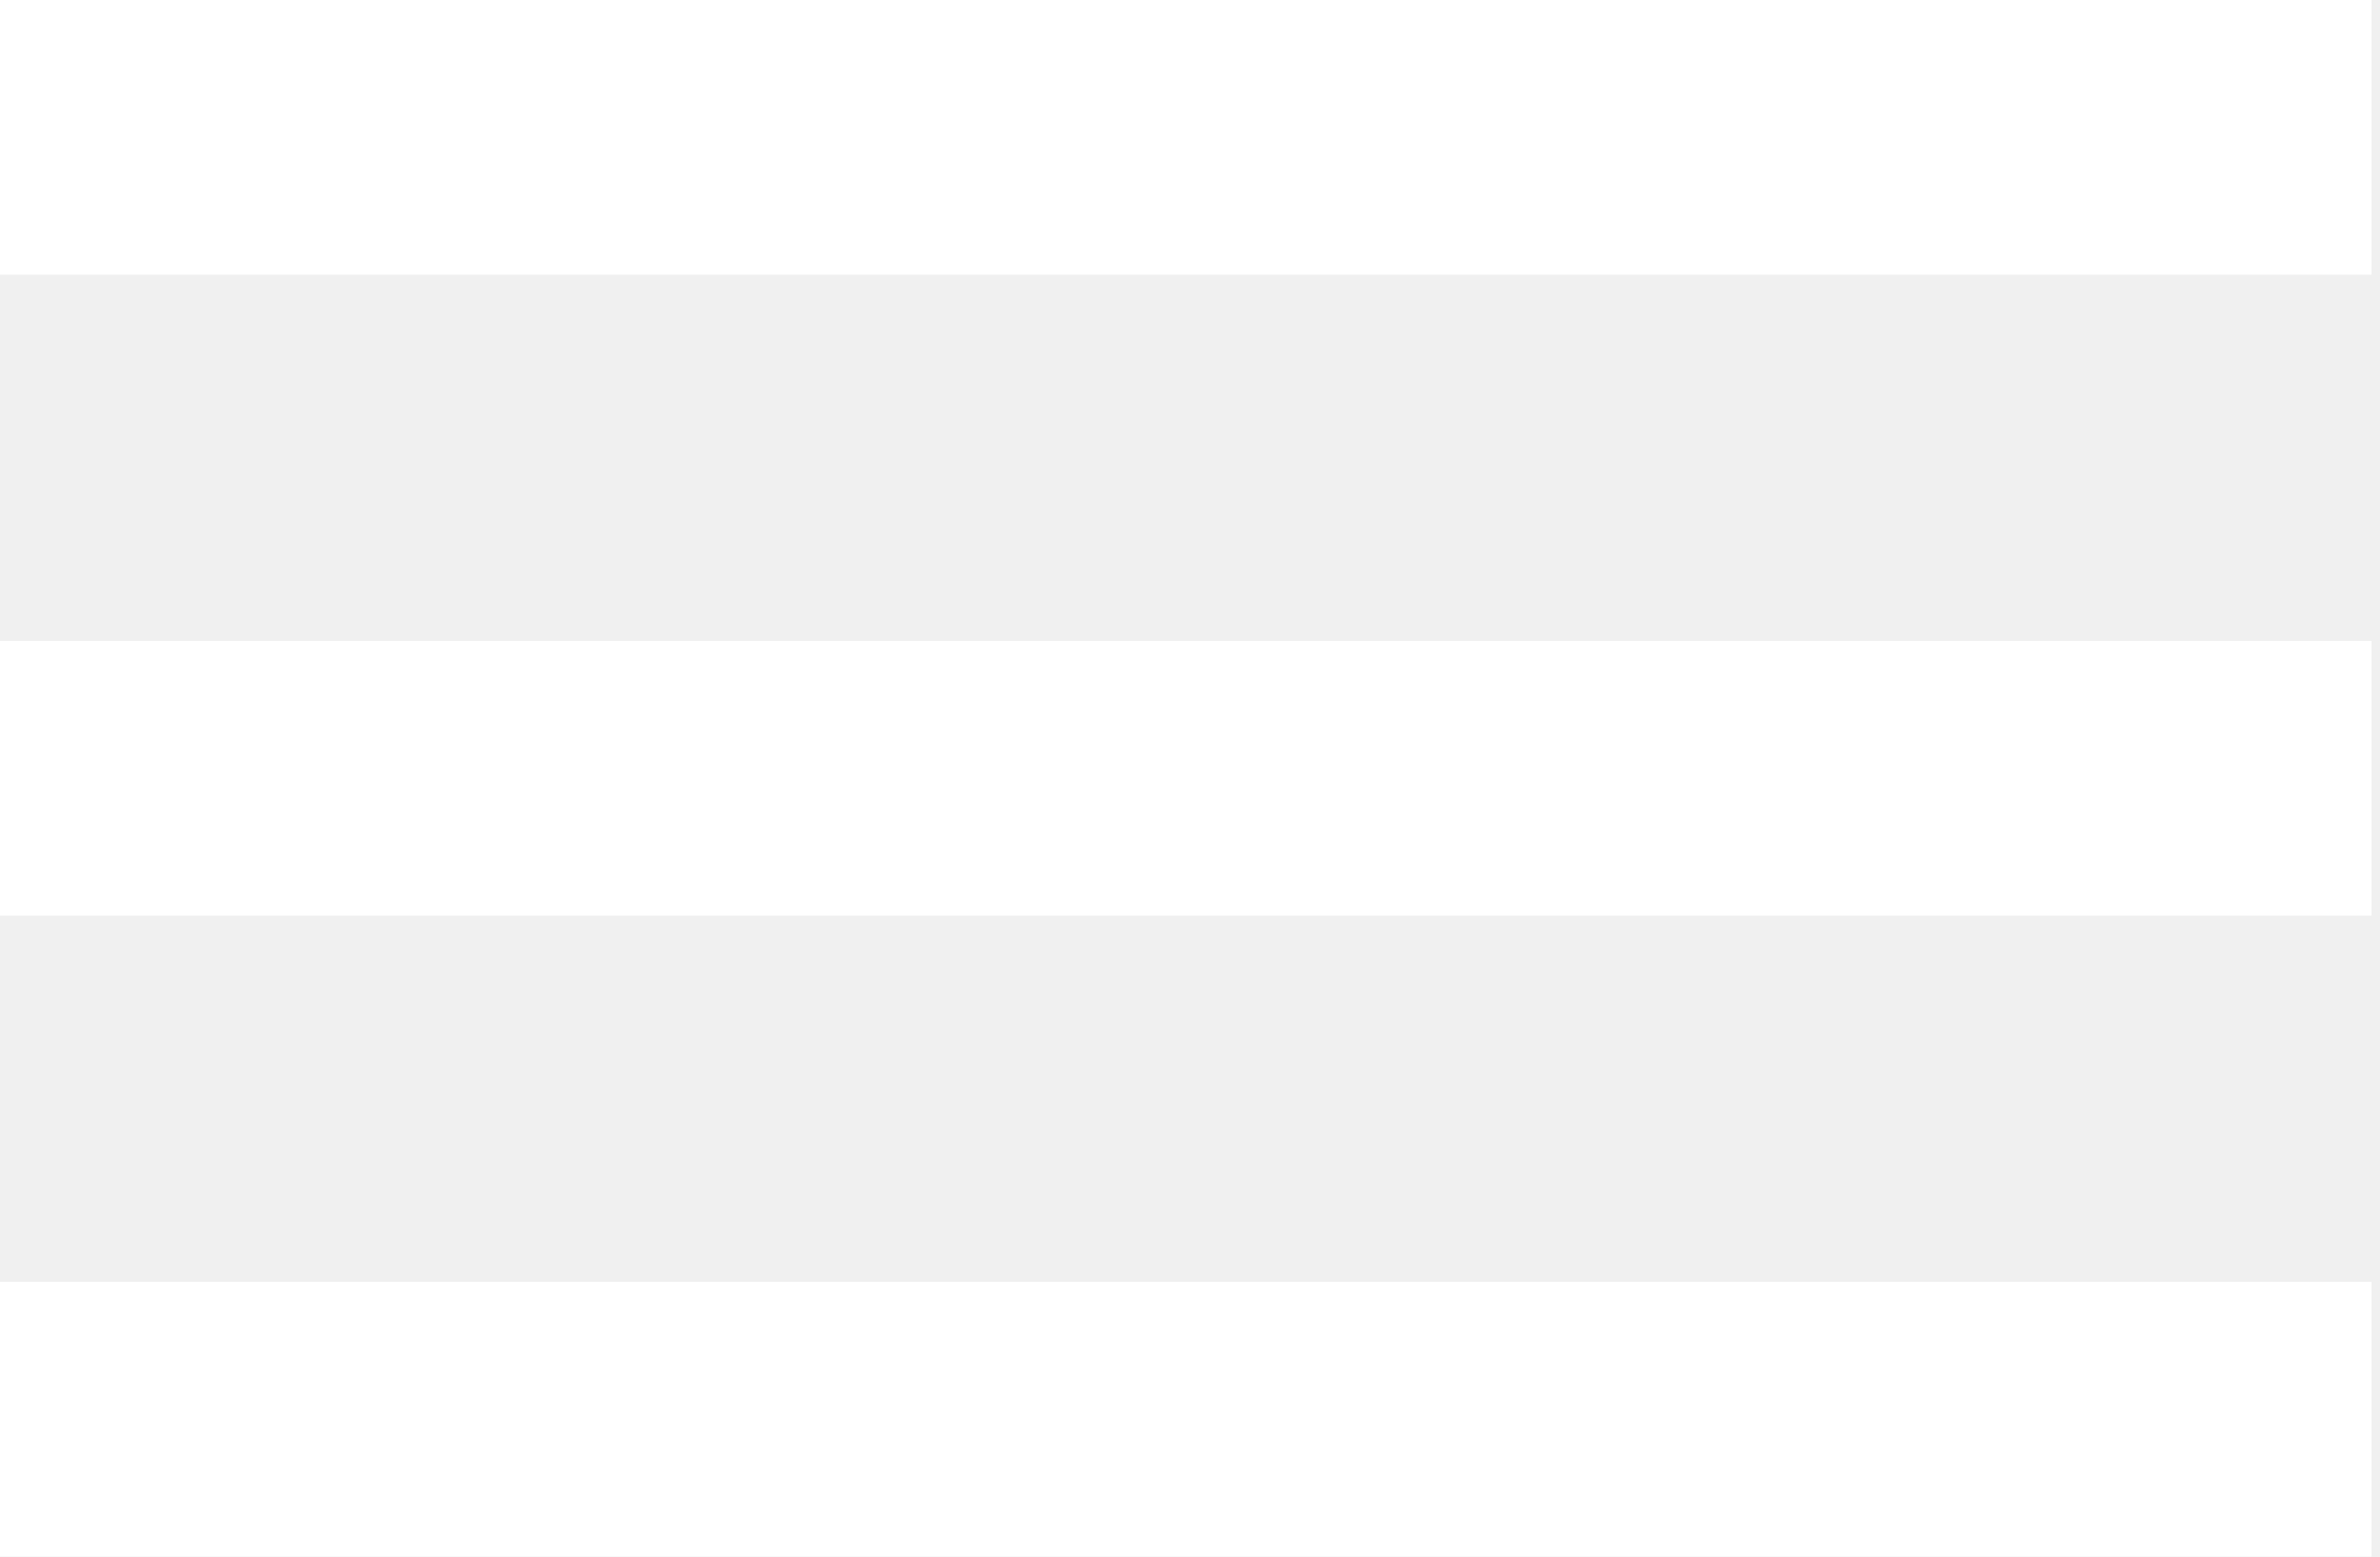
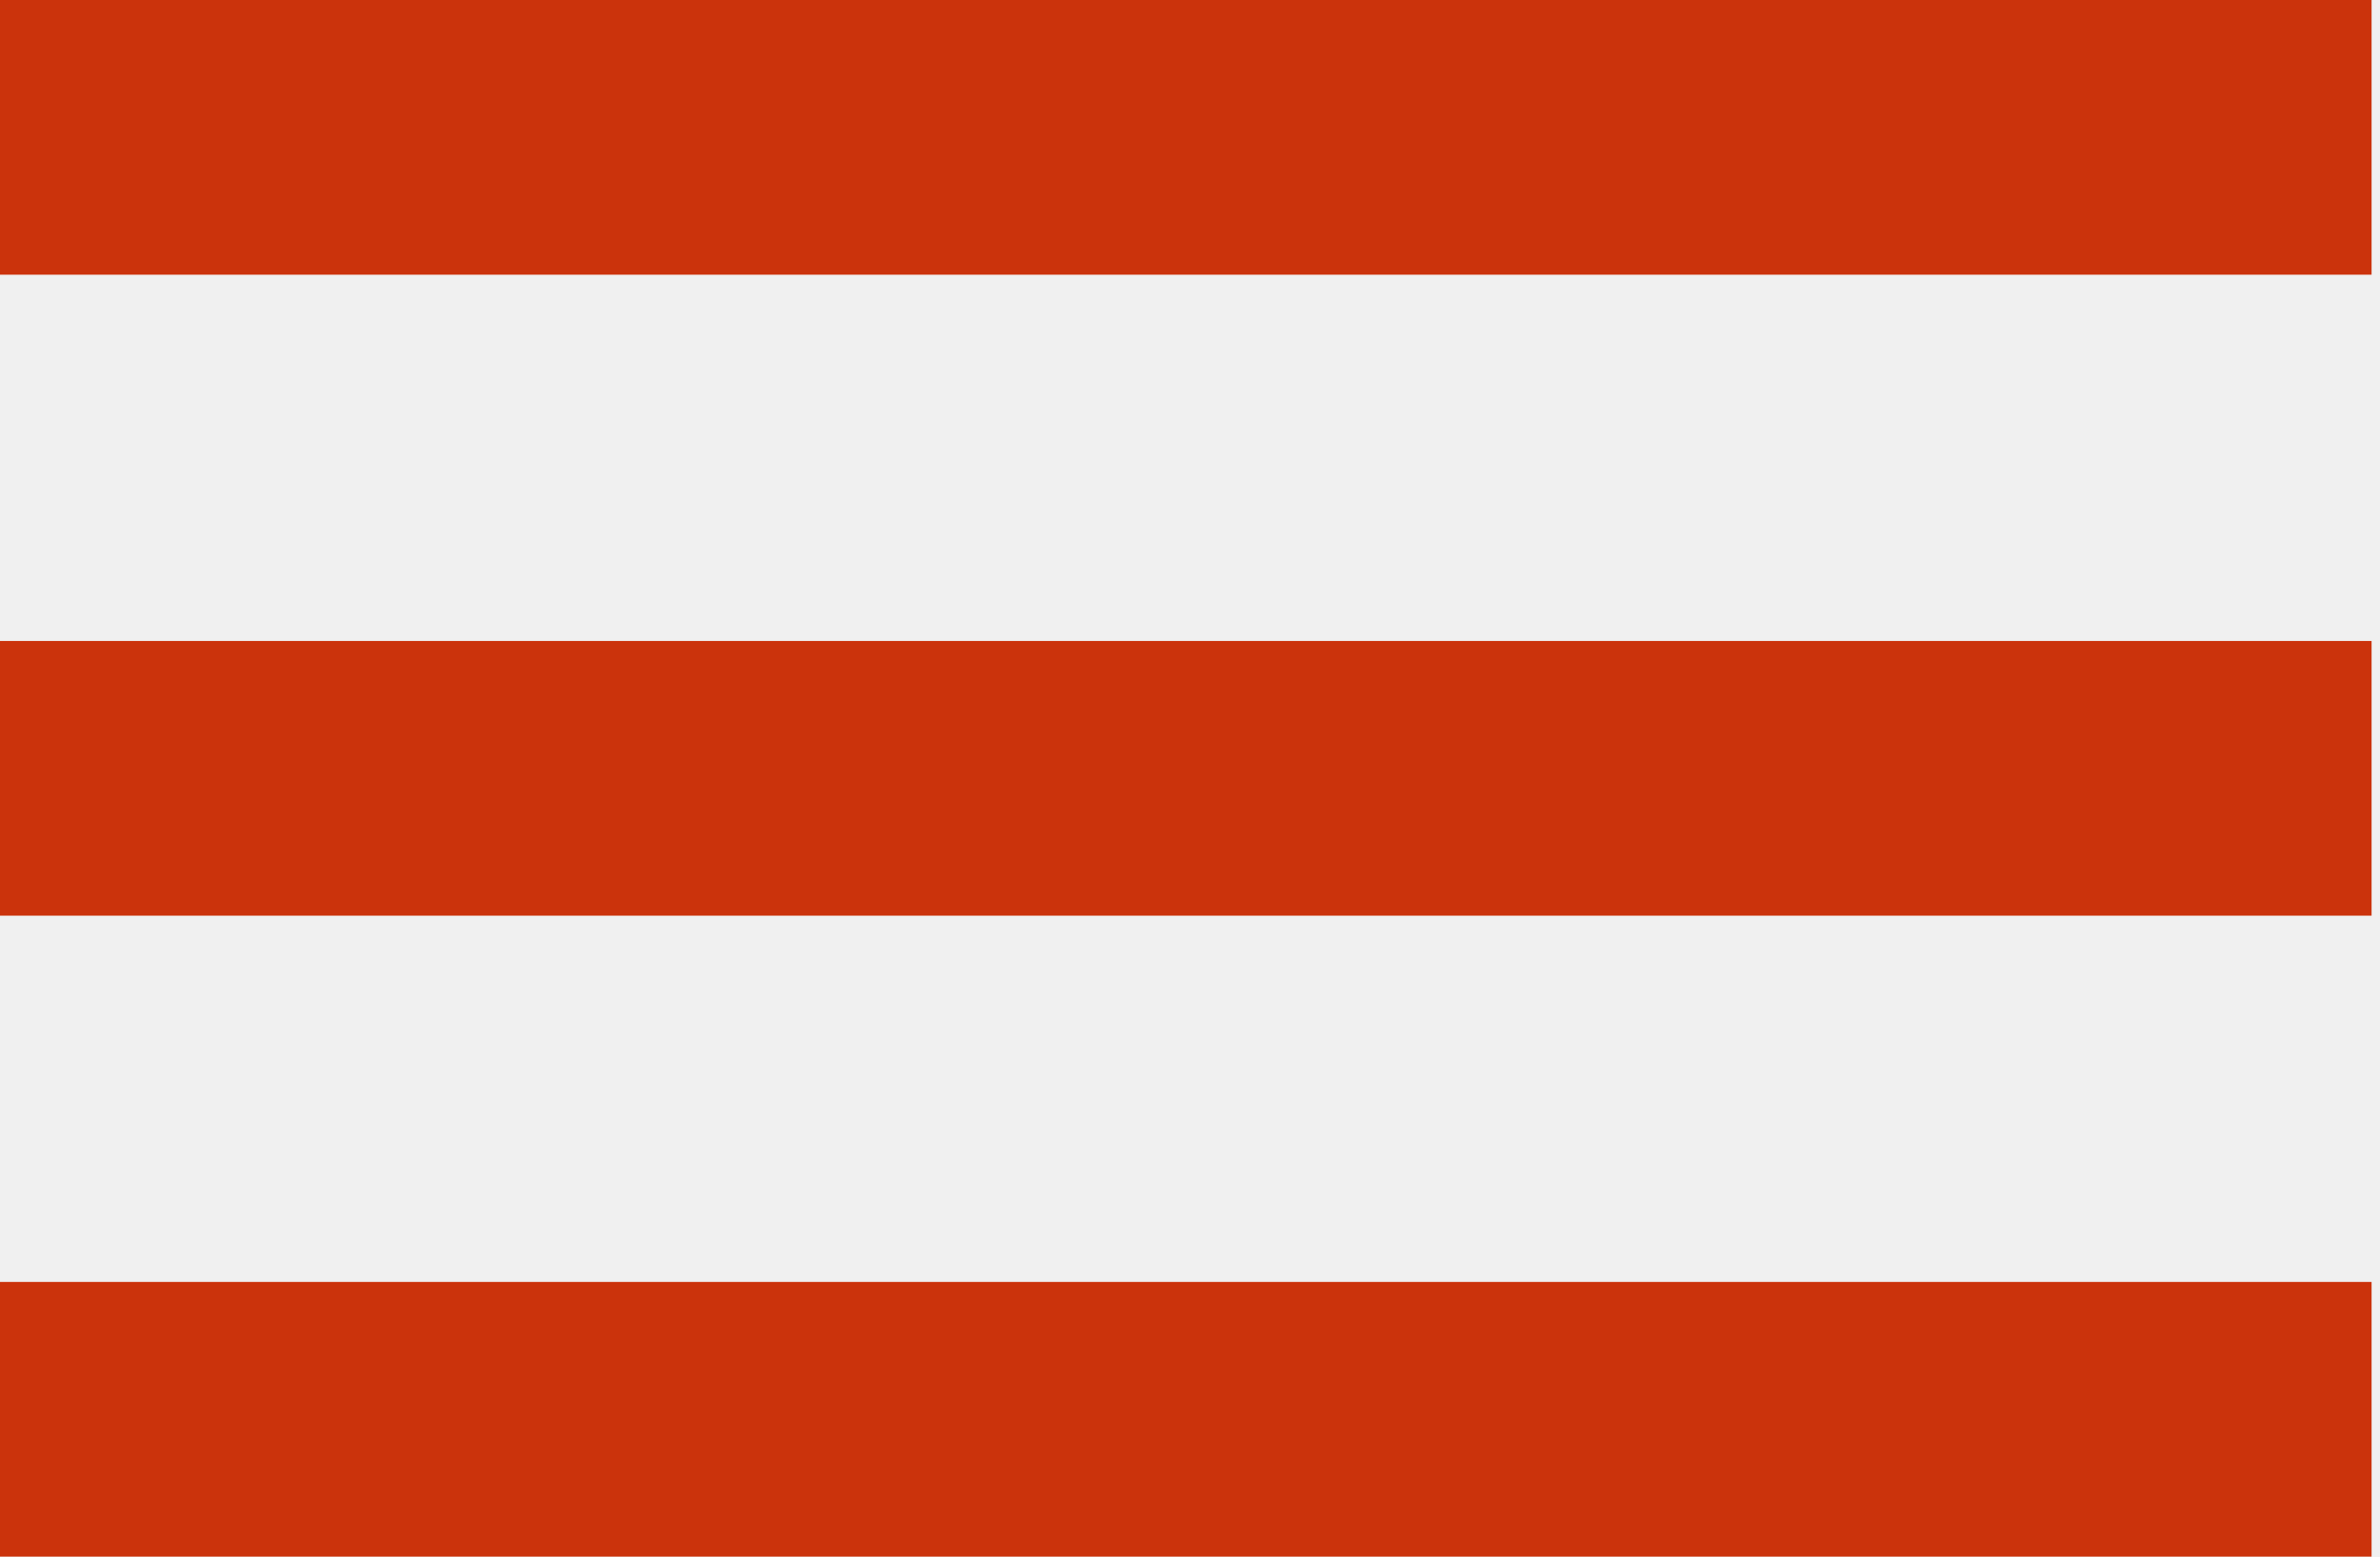
<svg xmlns="http://www.w3.org/2000/svg" width="26" height="17" viewBox="0 0 26 17" fill="none">
-   <rect width="25.908" height="3" fill="white" />
-   <rect y="7" width="25.908" height="3" fill="white" />
-   <rect y="14" width="25.908" height="3" fill="white" />
+   <path d="M25.908 0H0V3H25.908V0Z" fill="#CB330C" />
+   <path d="M25.908 7H0V10H25.908V7Z" fill="#CB330C" />
+   <path d="M25.908 14H0V17H25.908V14Z" fill="#CB330C" />
</svg>
